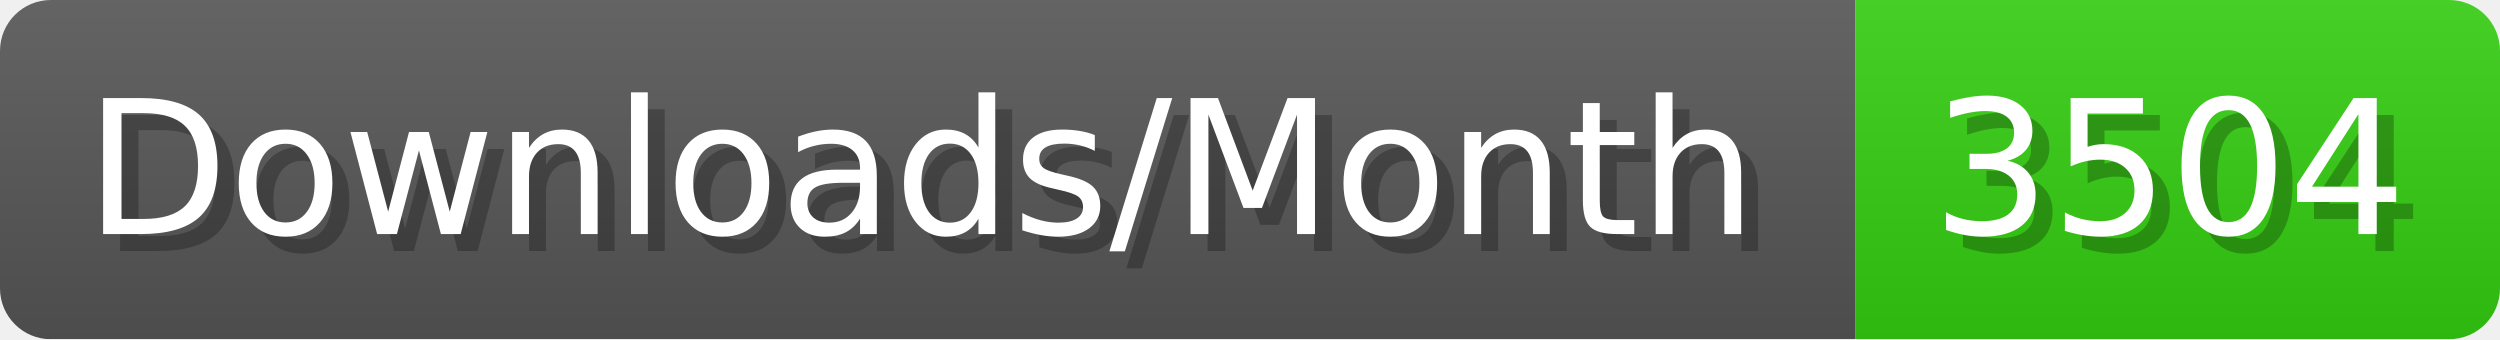
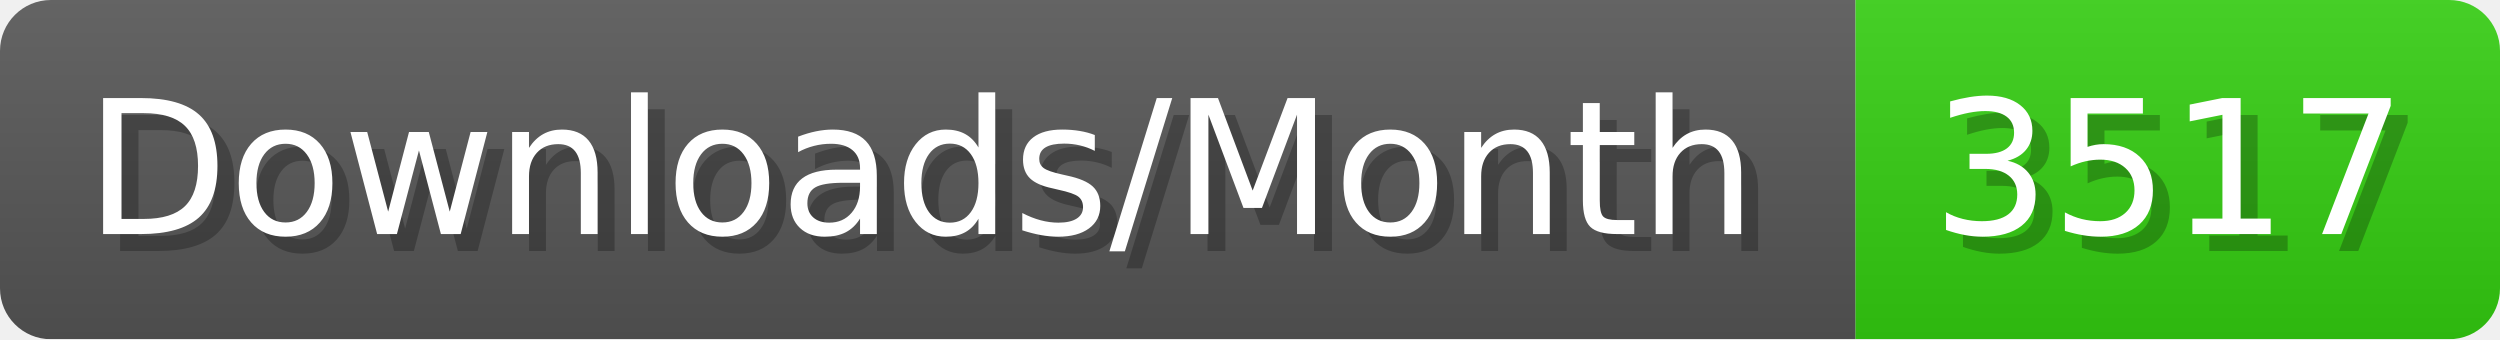
- <svg xmlns="http://www.w3.org/2000/svg" width="147.4" height="20" viewBox="0 0 1474 200" role="img" aria-label="Downloads/Month: 3504">
+ <svg xmlns="http://www.w3.org/2000/svg" width="147.4" height="20" viewBox="0 0 1474 200" role="img" aria-label="Downloads/Month: 3517">
  <linearGradient id="YlXUI" x2="0" y2="100%">
    <stop offset="0" stop-opacity=".1" stop-color="#EEE" />
    <stop offset="1" stop-opacity=".1" />
  </linearGradient>
  <mask id="JHhop">
    <rect width="1474" height="200" rx="30" fill="#FFF" />
  </mask>
  <g mask="url(#JHhop)">
    <rect width="1094" height="200" fill="#555" />
    <rect width="380" height="200" fill="#3C1" x="1094" />
    <rect width="1474" height="200" fill="url(#YlXUI)" />
  </g>
  <g aria-hidden="true" fill="#fff" text-anchor="start" font-family="Verdana,DejaVu Sans,sans-serif" font-size="110">
    <text x="60" y="148" textLength="994" fill="#000" opacity="0.25">Downloads/Month</text>
    <text x="50" y="138" textLength="994">Downloads/Month</text>
-     <text x="1149" y="148" textLength="280" fill="#000" opacity="0.25">3504</text>
-     <text x="1139" y="138" textLength="280">3504</text>
+     <text x="1149" y="148" textLength="280" fill="#000" opacity="0.25">3517</text>
+     <text x="1139" y="138" textLength="280">3517</text>
  </g>
</svg>
